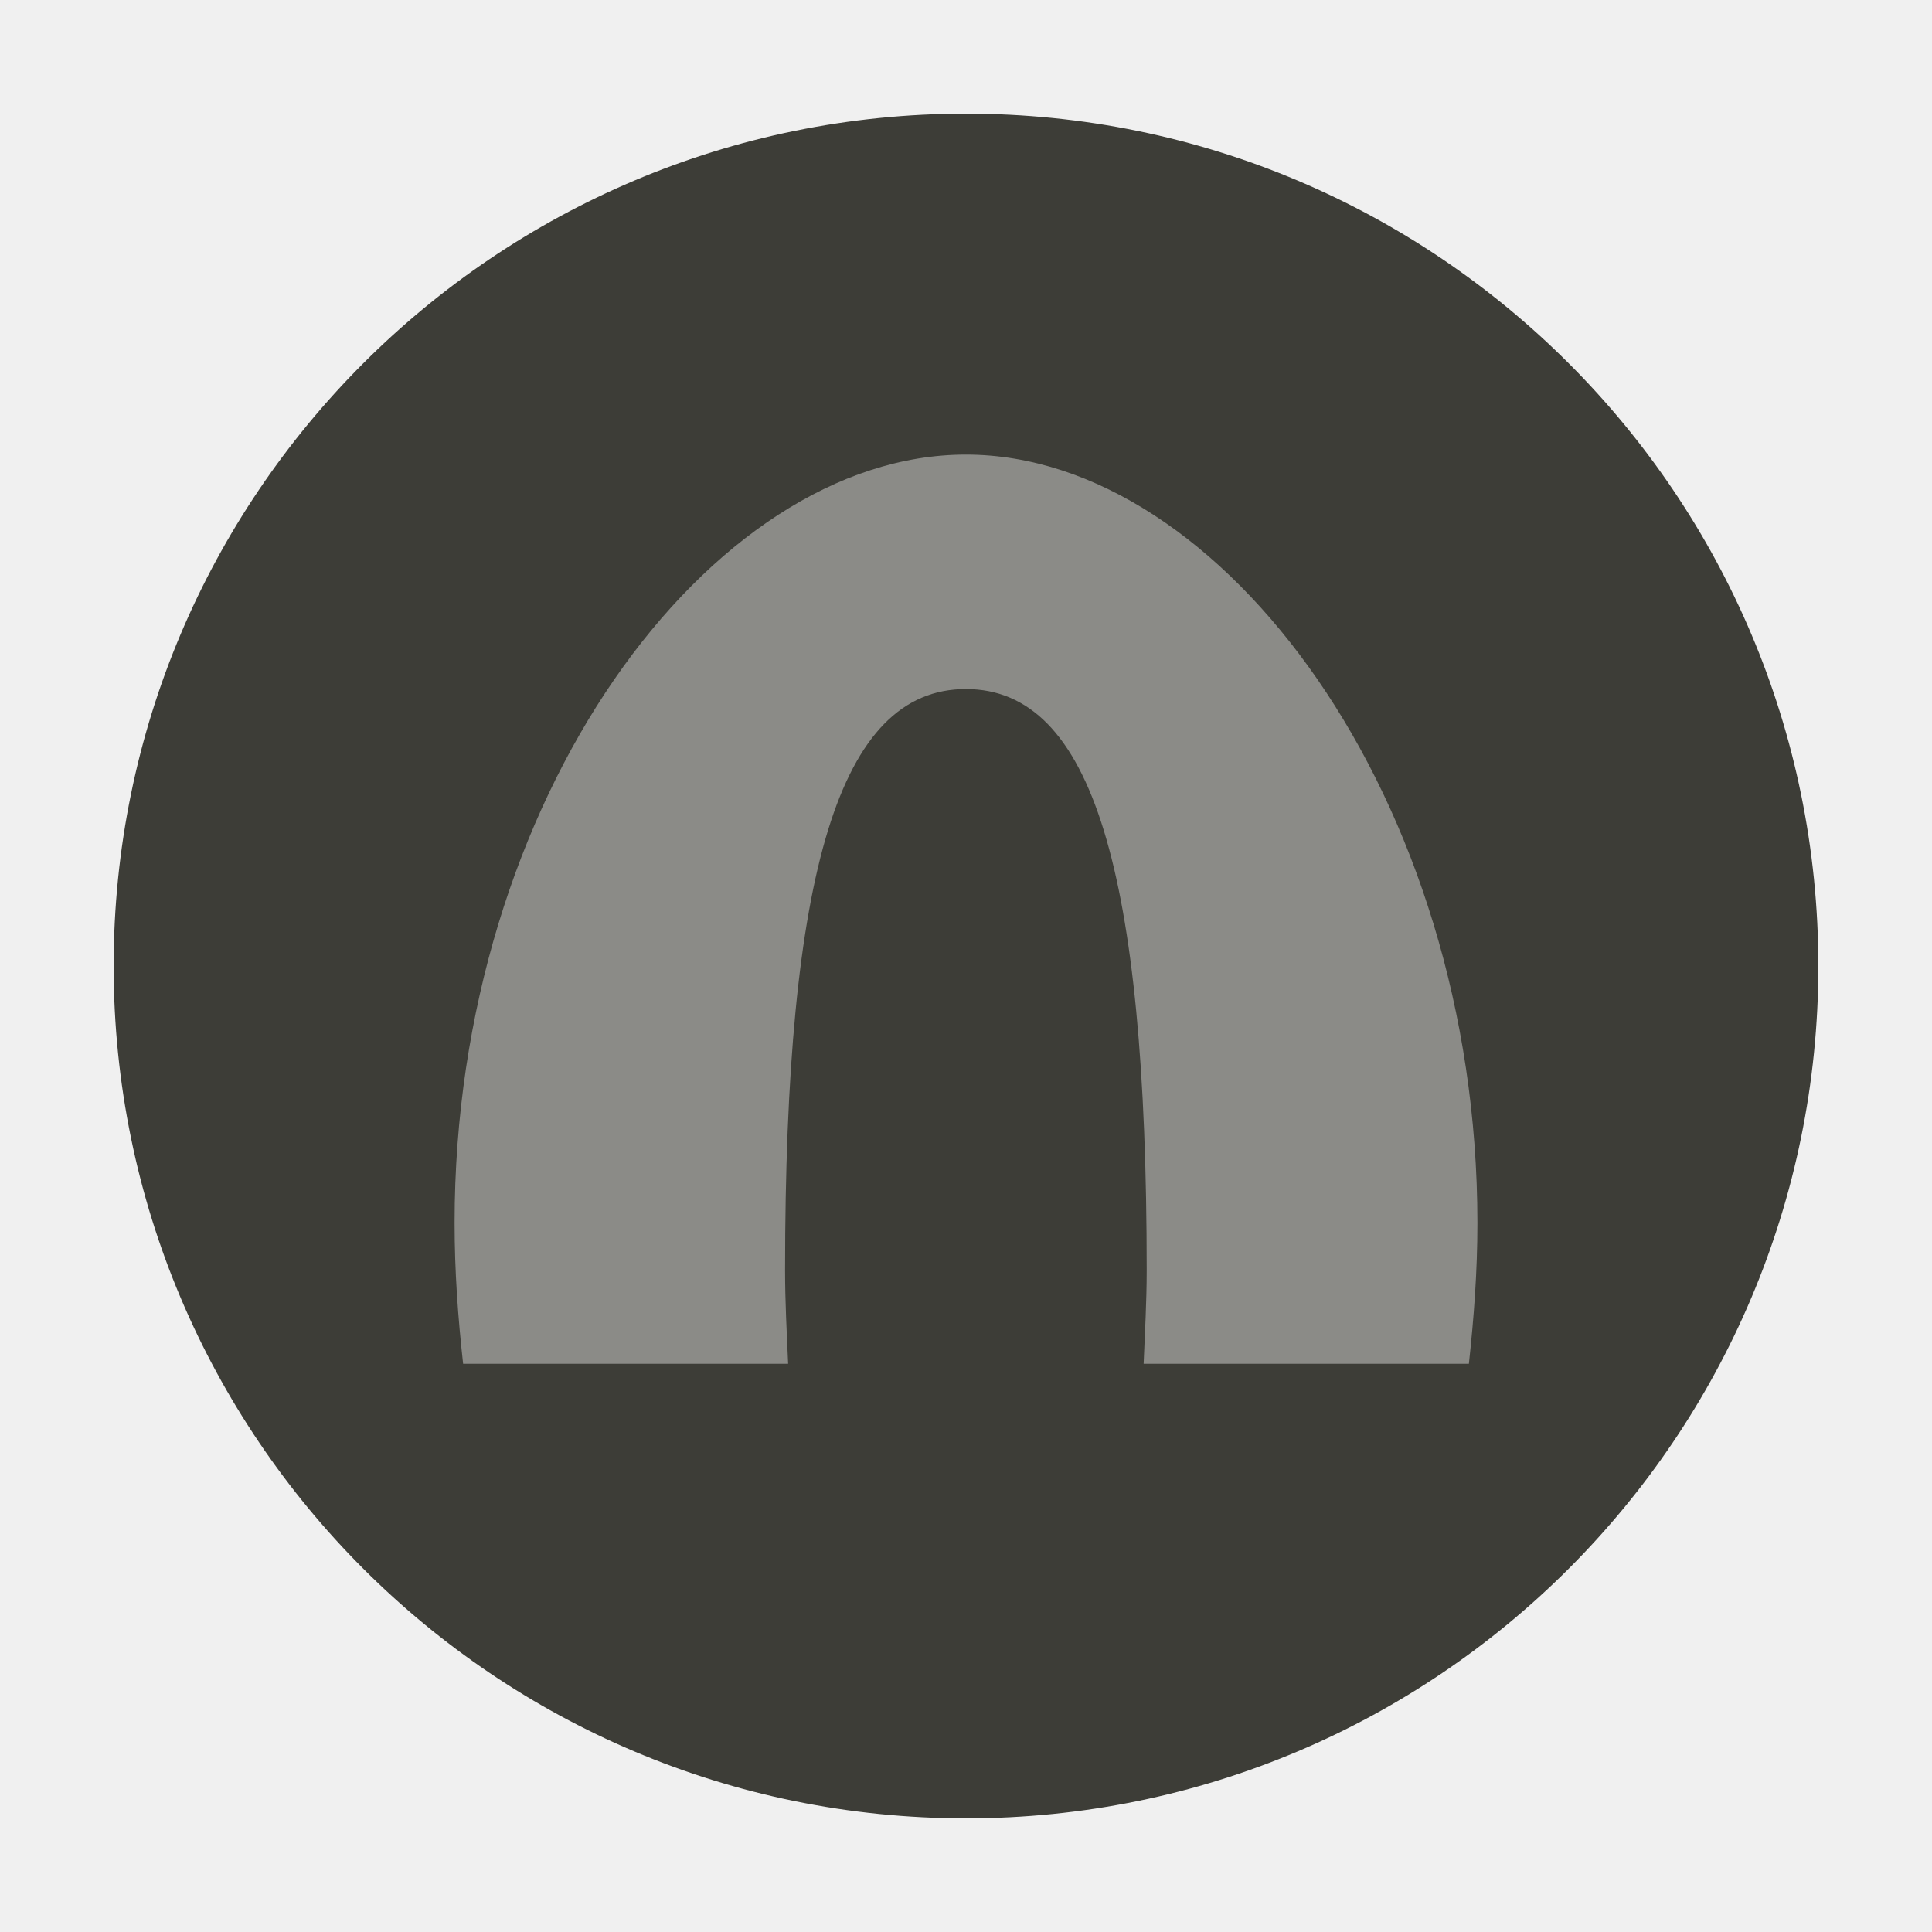
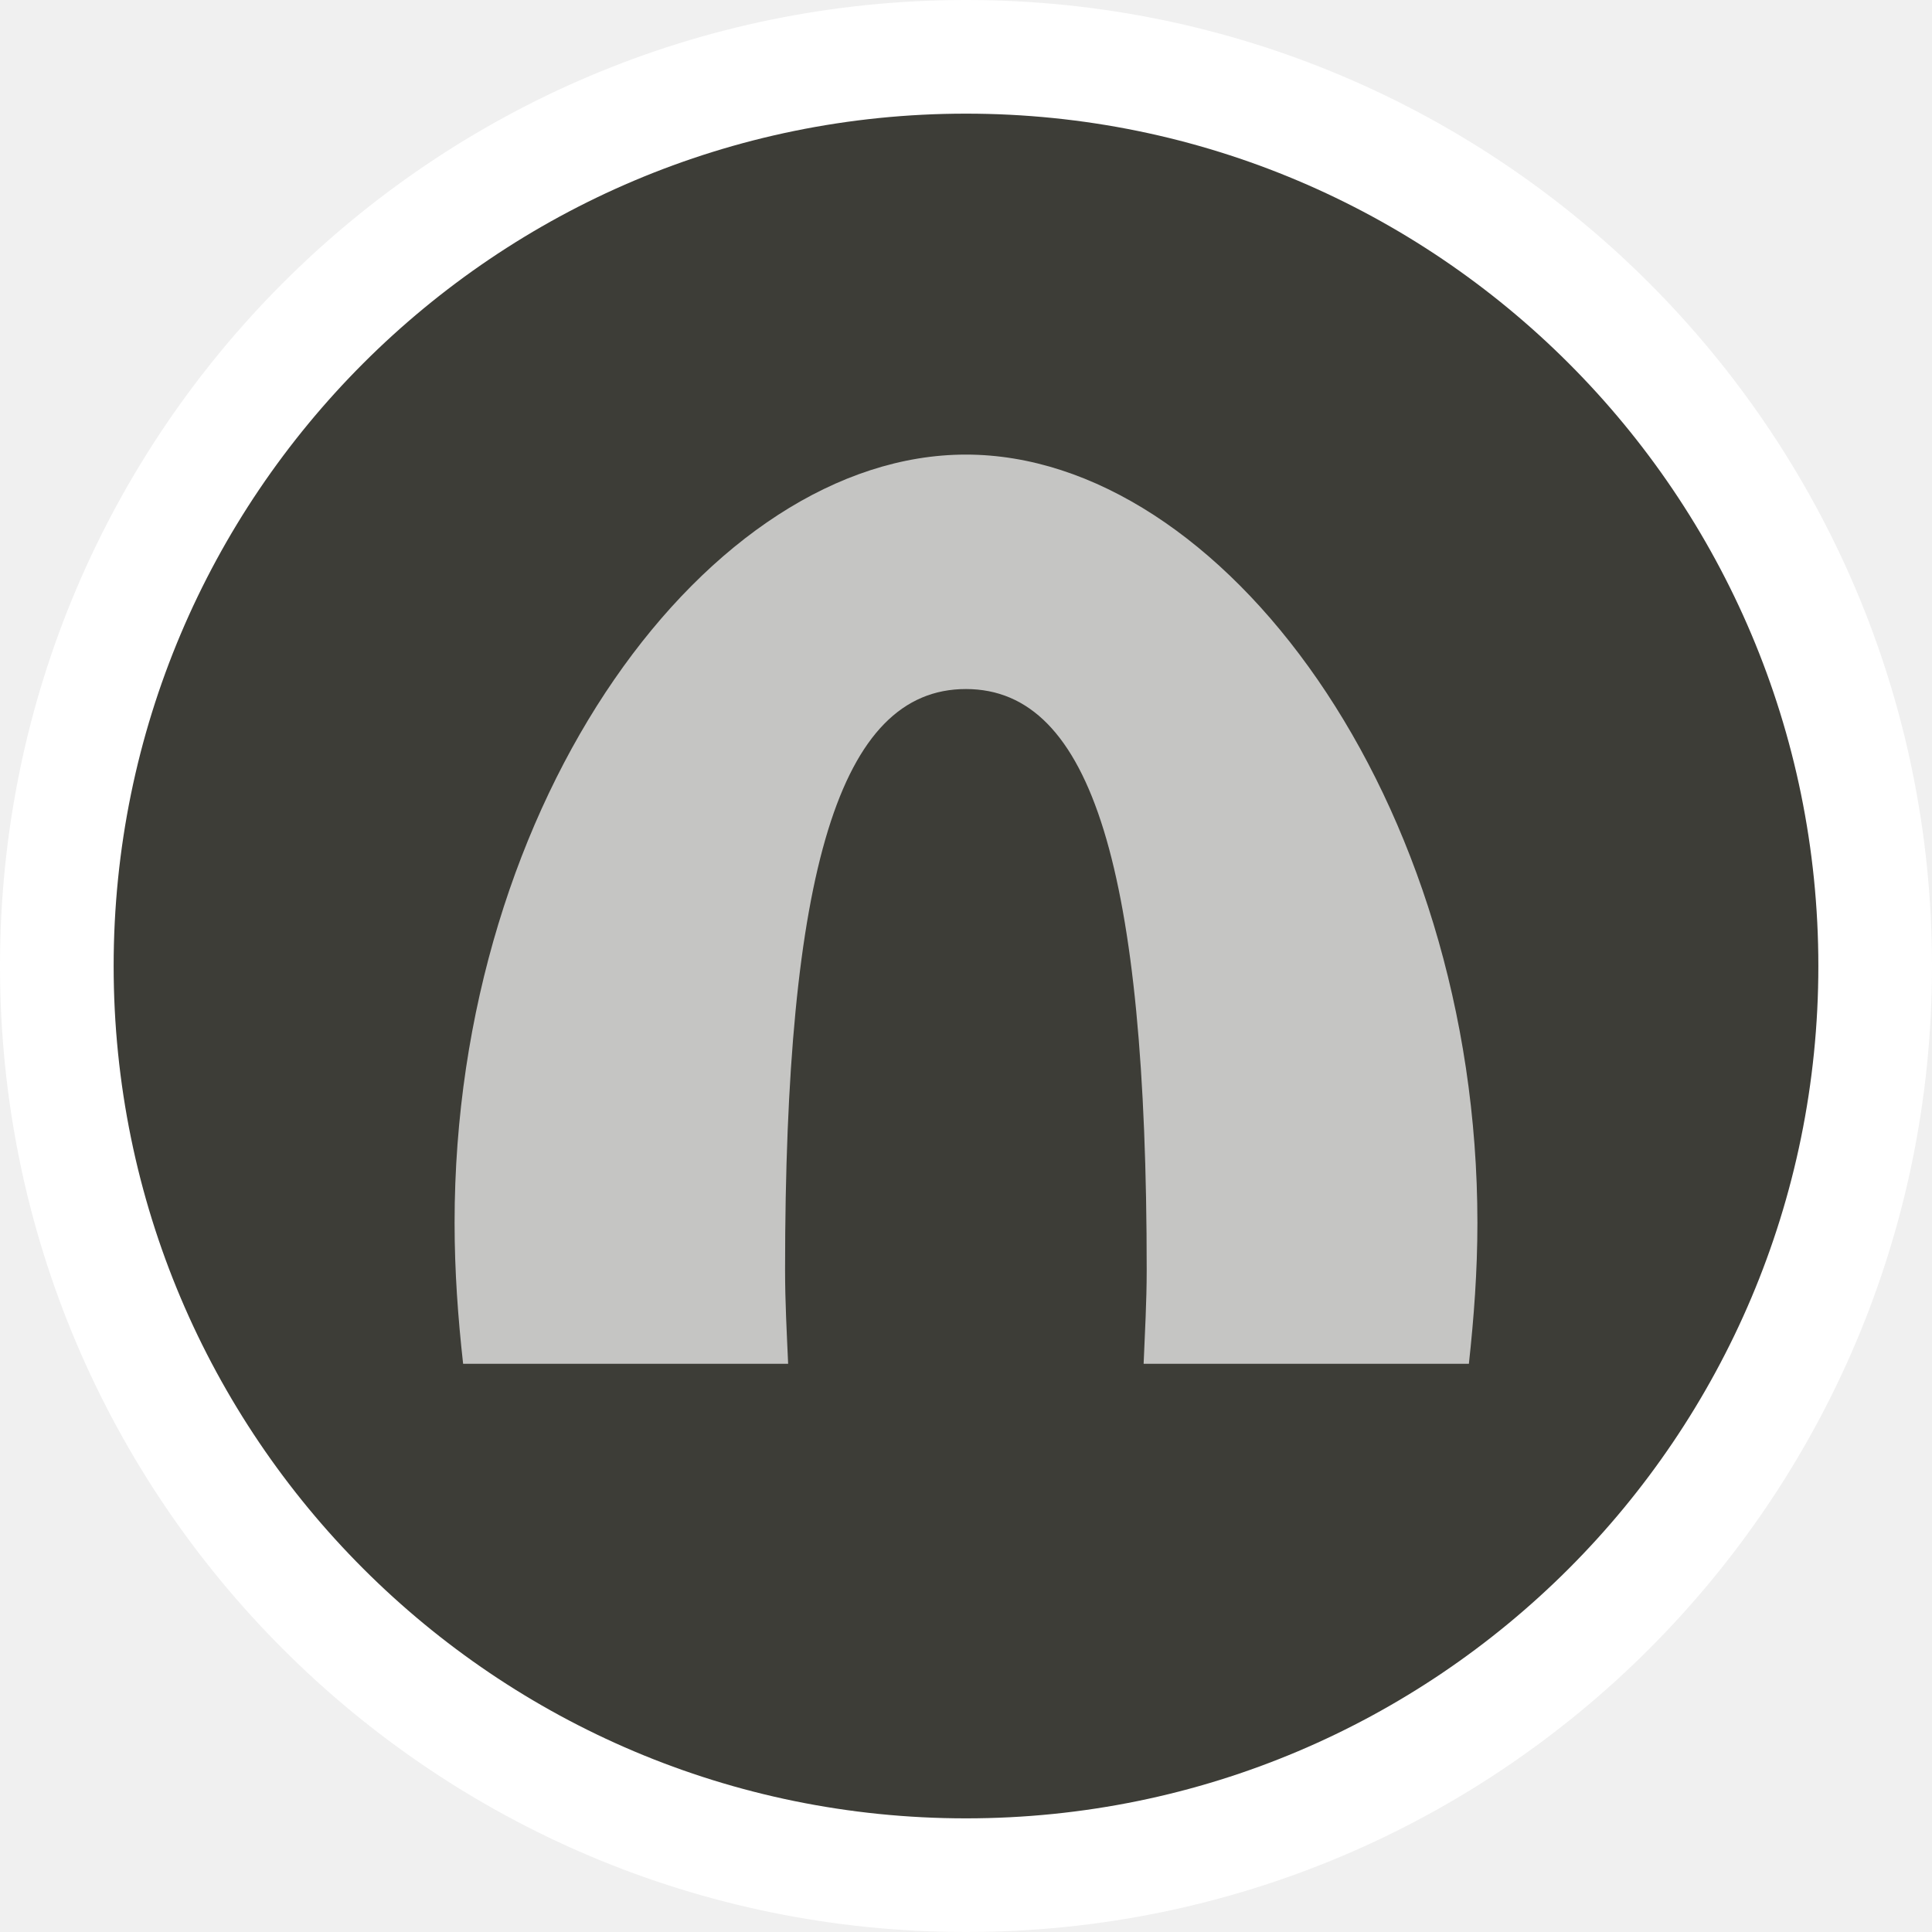
<svg xmlns="http://www.w3.org/2000/svg" width="17px" height="17px" viewBox="0 0 17 17" version="1.1">
  <defs />
  <g id="POI" stroke="none" stroke-width="1" fill="none" fill-rule="evenodd">
    <g id="cave-s-copy">
-       <ellipse id="Oval-1-Copy-39" opacity="0" fill="#FFFFFF" cx="8.5" cy="8.5" rx="8.5" ry="8.5" />
+       <ellipse id="Oval-1-Copy-39" fill="#FFFFFF" cx="8.5" cy="8.5" rx="8.5" ry="8.5" />
      <circle id="Oval-1-Copy-38" fill="#3D3D37" cx="8.5" cy="8.5" r="7.5" />
-       <path d="M8.499,4 C10.75,4 13,7.025 13,10.761 C13,11.187 12.969,11.596 12.925,12 L10.063,12 C10.074,11.727 10.09,11.457 10.09,11.175 C10.09,7.671 9.612,6.063 8.499,6.063 C7.386,6.063 6.908,7.671 6.908,11.175 C6.908,11.457 6.923,11.727 6.935,12 L4.075,12 C4.03,11.596 4,11.187 4,10.761 C3.999,7.025 6.247,4 8.499,4 L8.499,4 Z" id="Shape-Copy-2" opacity="0.4" fill="#FFFFFF" />
+       <path d="M8.499,4 C10.75,4 13,7.025 13,10.761 C13,11.187 12.969,11.596 12.925,12 L10.063,12 C10.074,11.727 10.09,11.457 10.09,11.175 C10.09,7.671 9.612,6.063 8.499,6.063 C7.386,6.063 6.908,7.671 6.908,11.175 C6.908,11.457 6.923,11.727 6.935,12 L4.075,12 C4.03,11.596 4,11.187 4,10.761 C3.999,7.025 6.247,4 8.499,4 L8.499,4 Z" id="Shape-Copy-2" opacity="0.7" fill="#FFFFFF" />
    </g>
  </g>
</svg>
